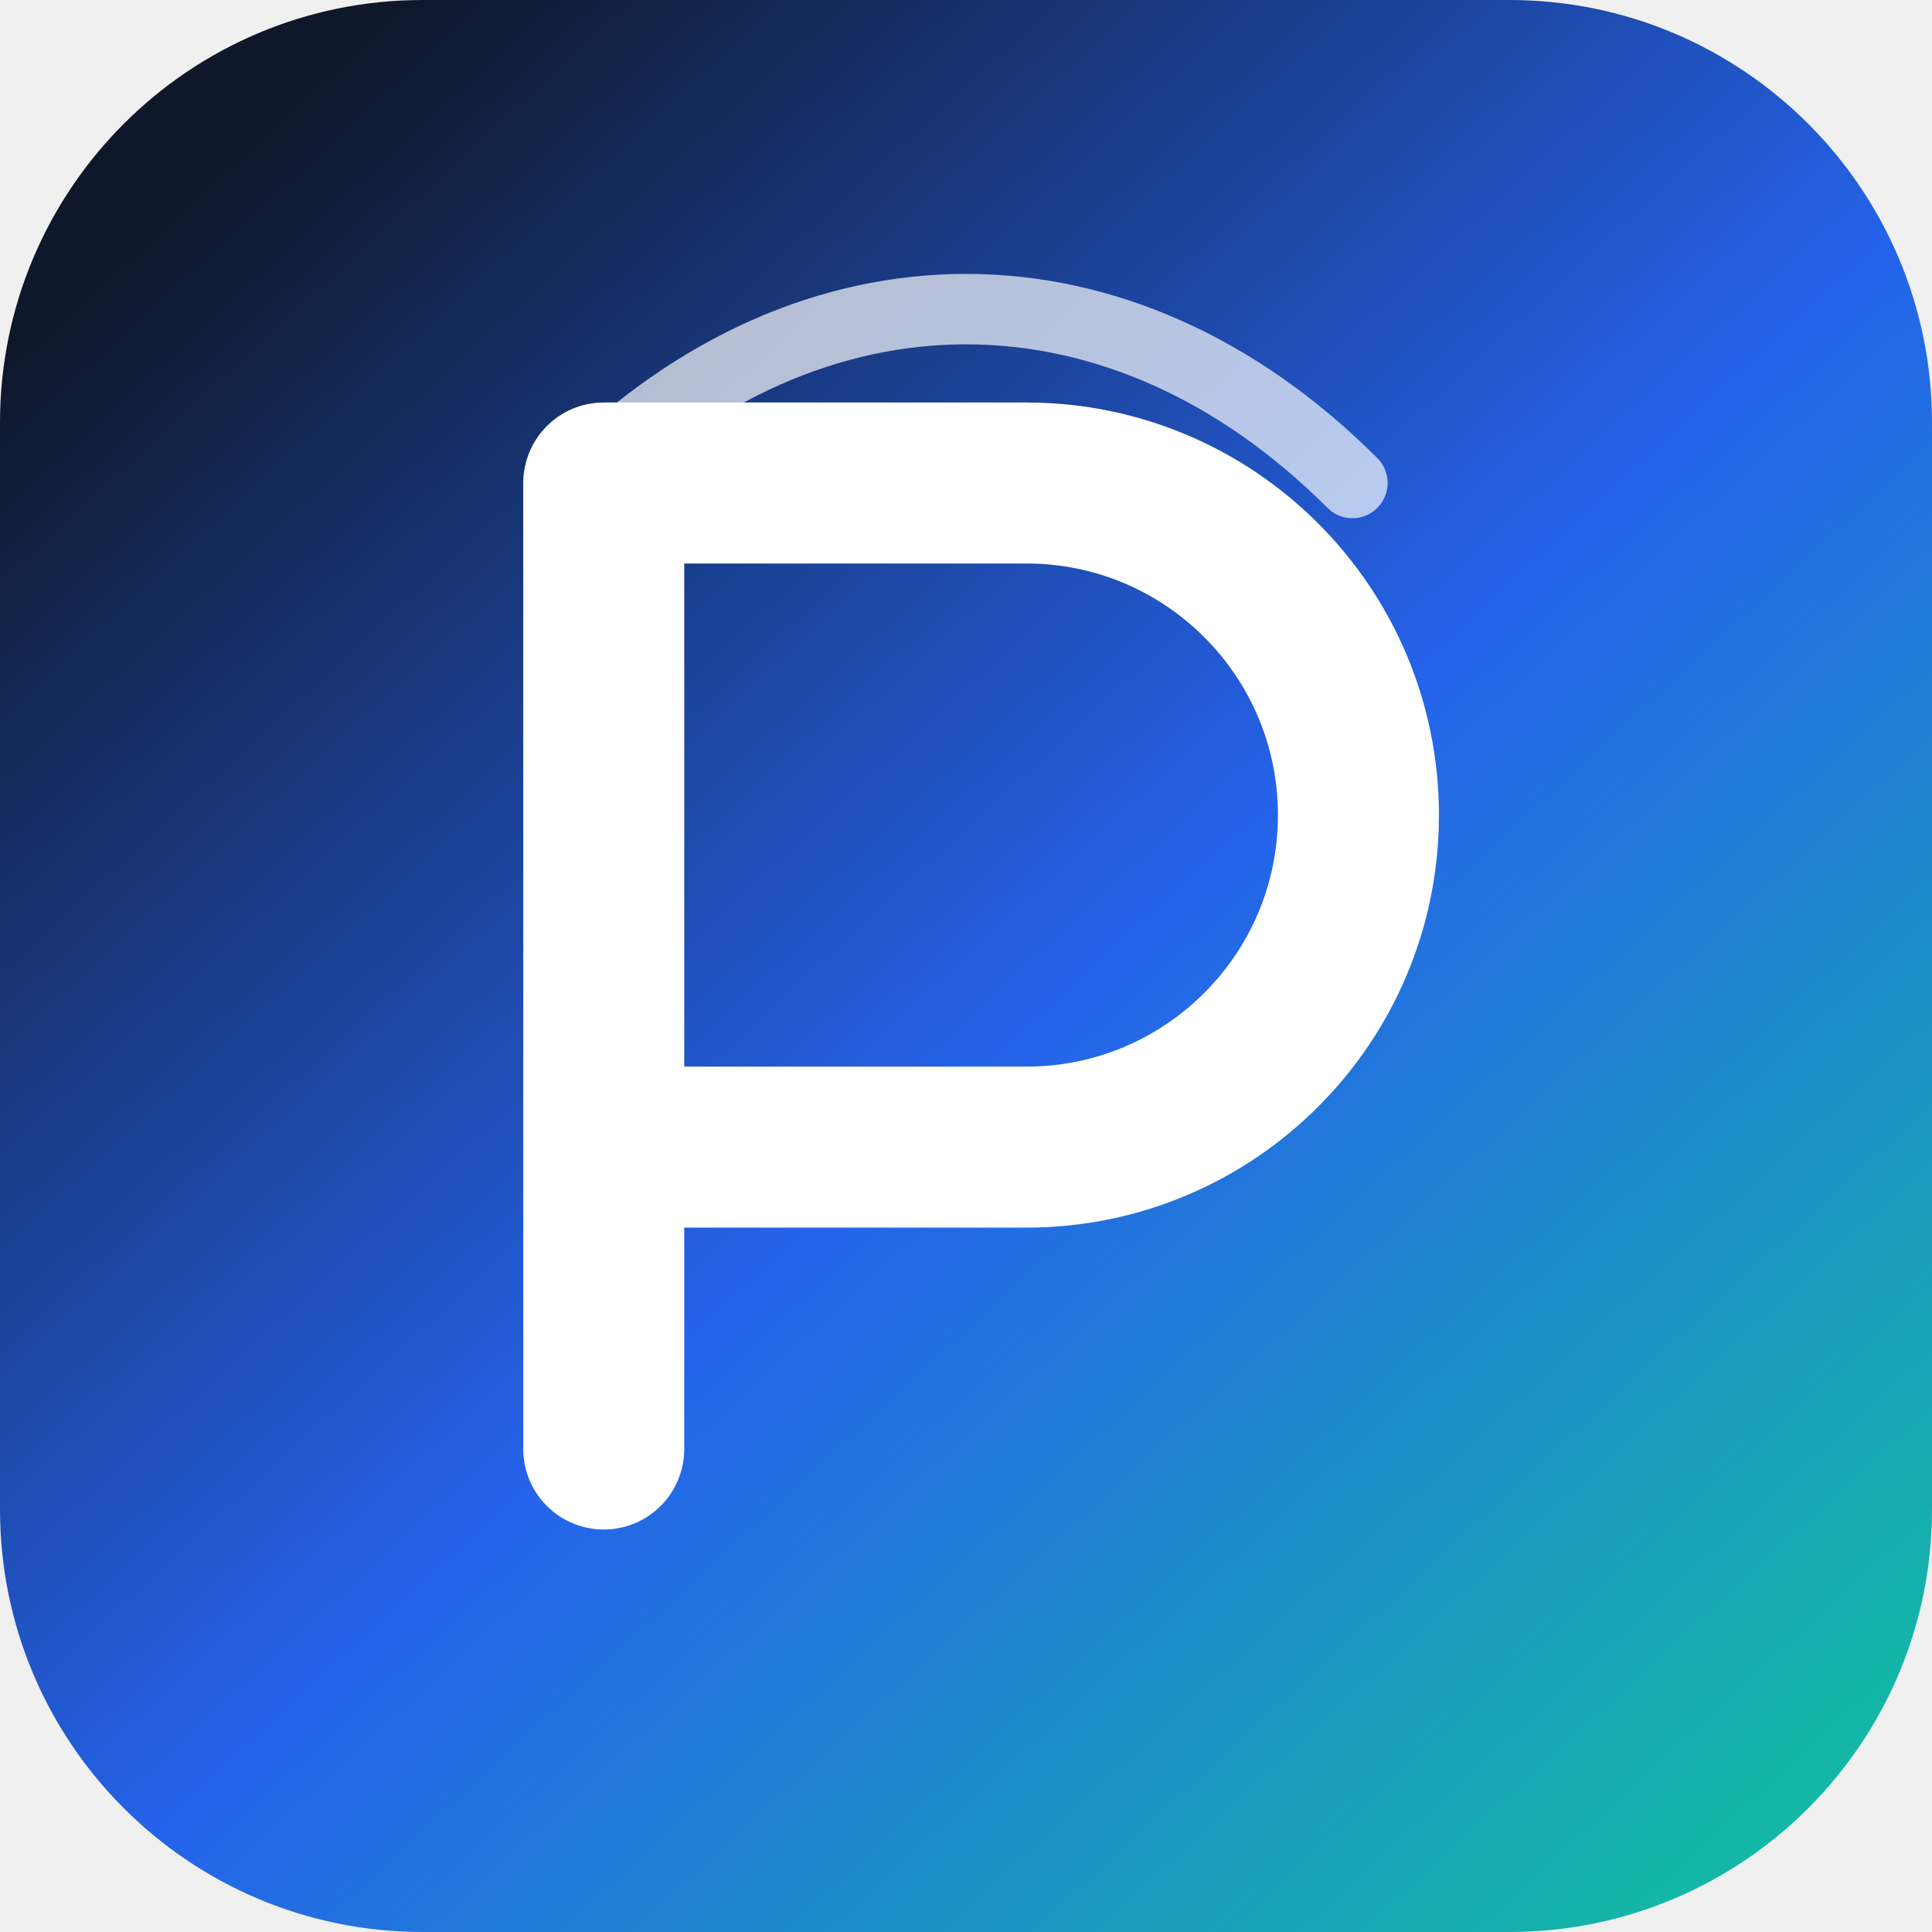
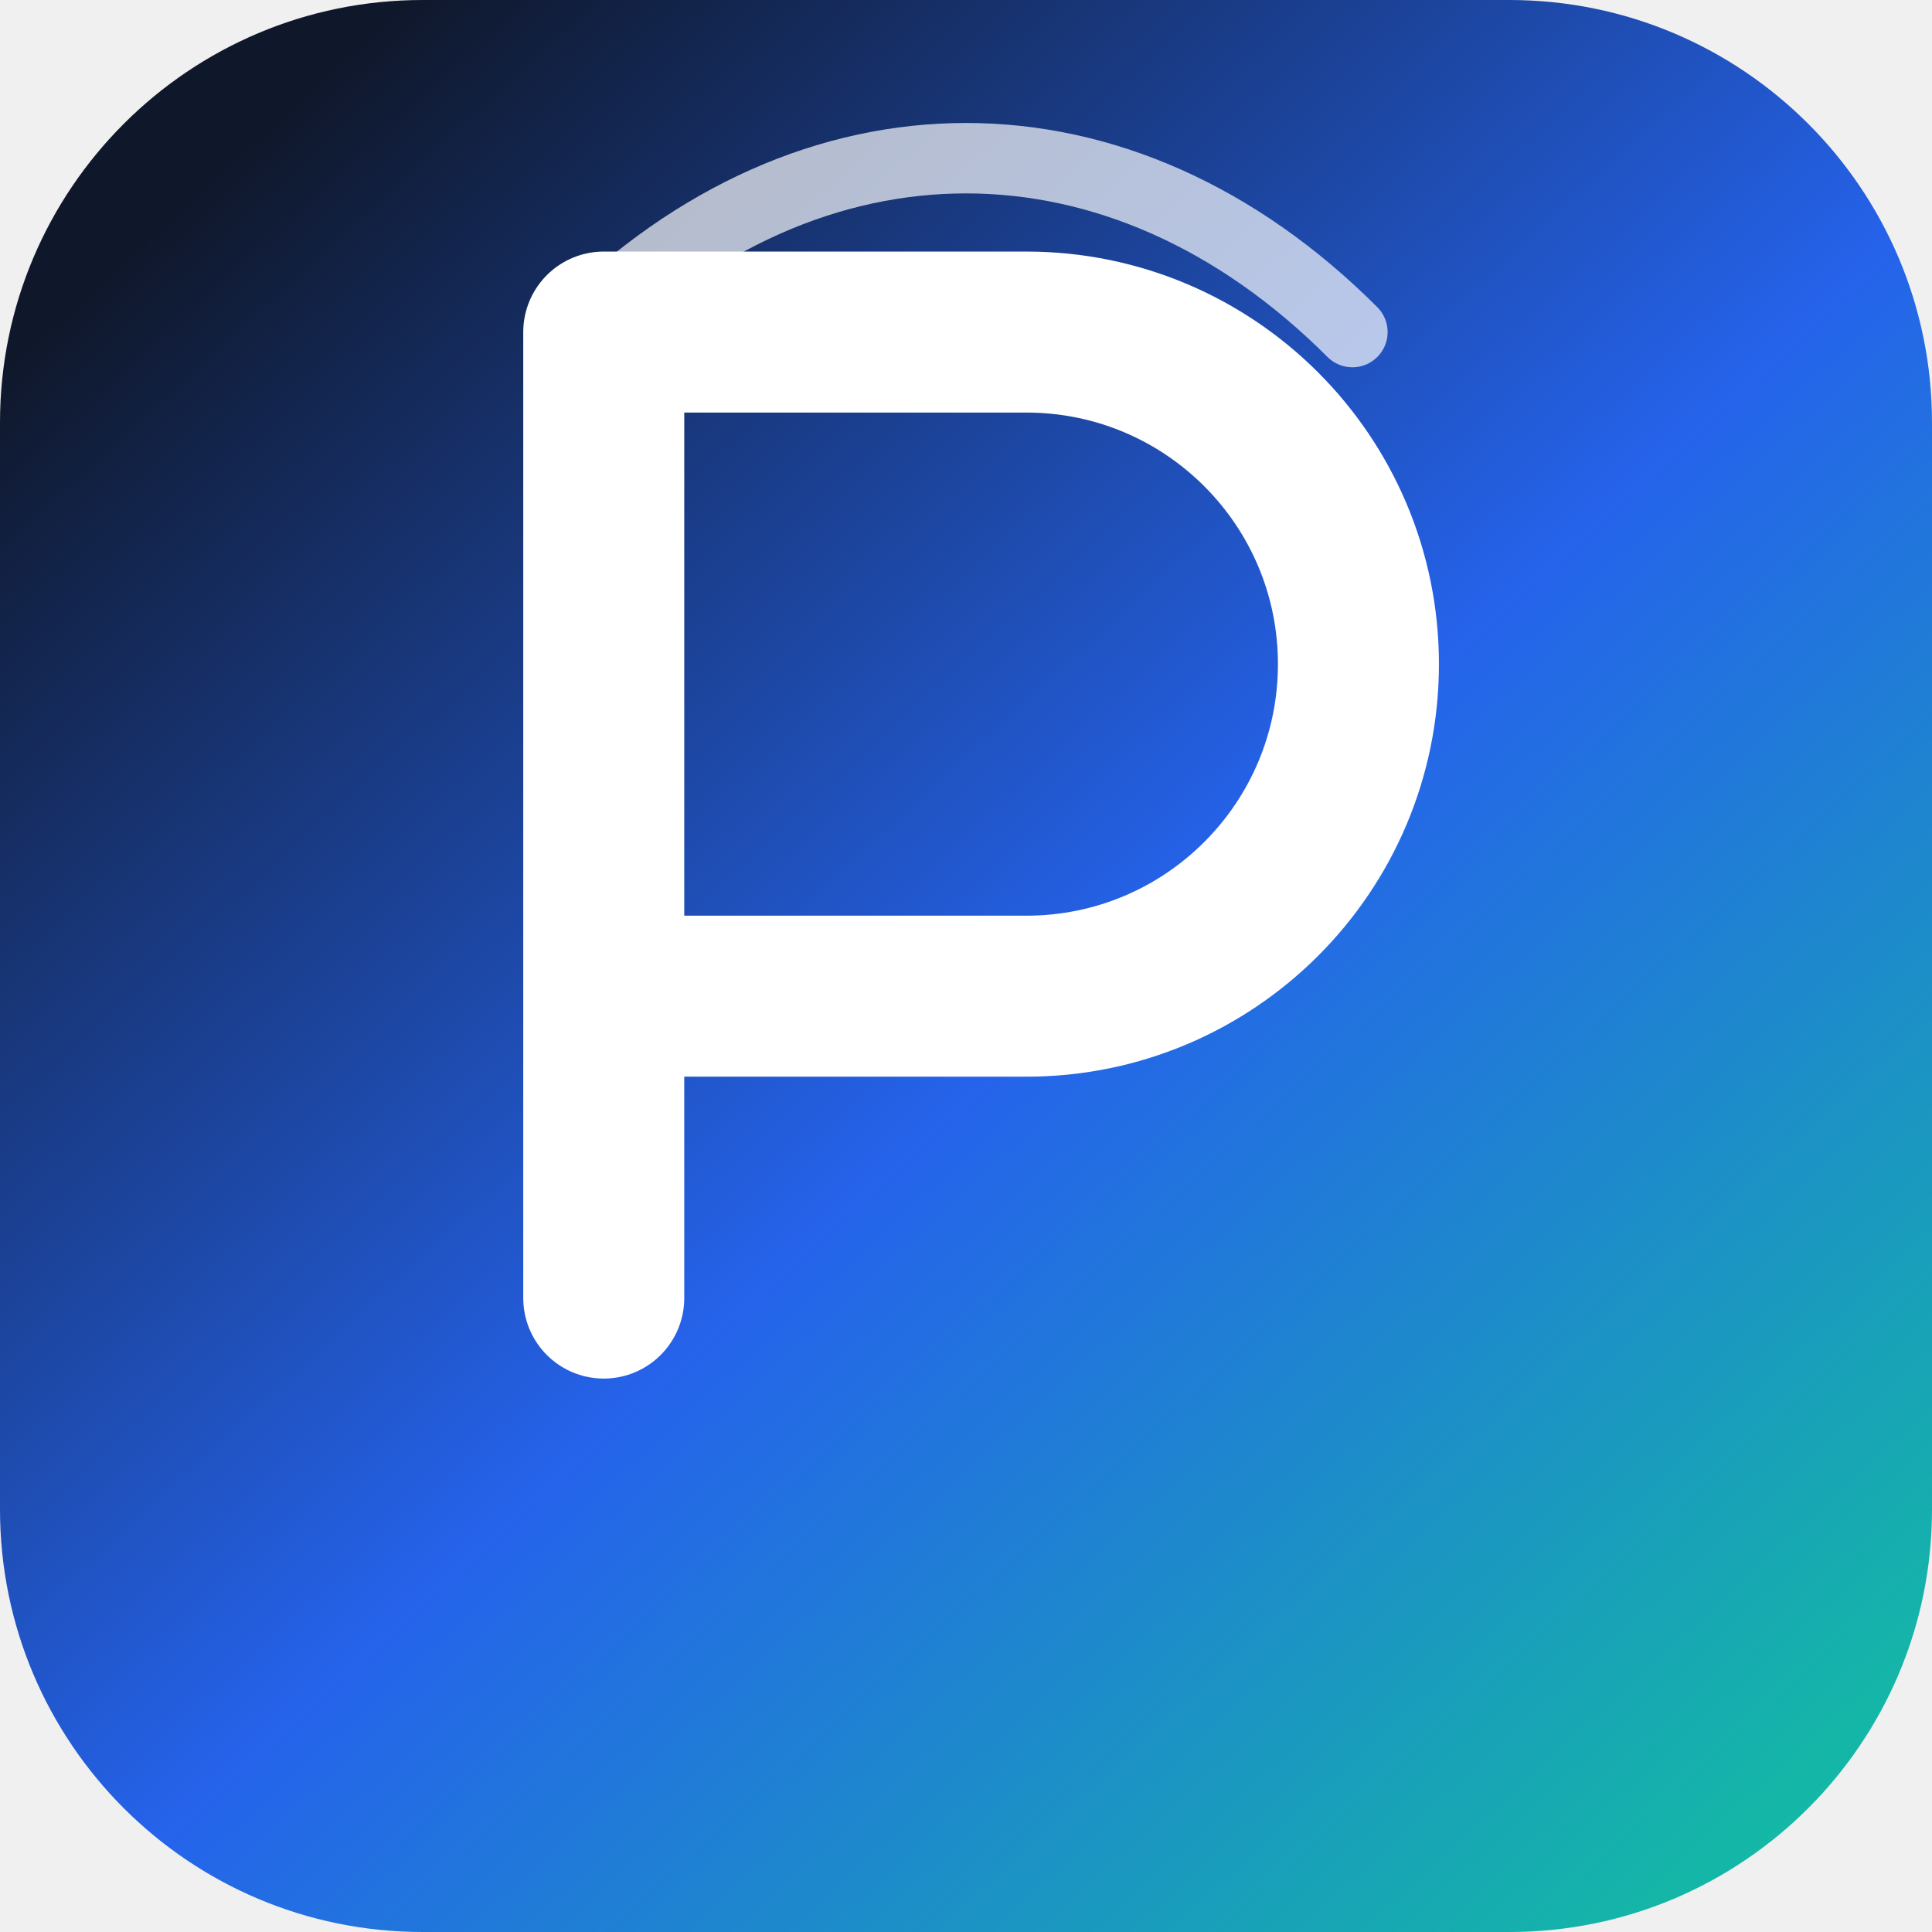
<svg xmlns="http://www.w3.org/2000/svg" width="192" height="192" viewBox="0 0 192 192" fill="none">
  <defs>
    <linearGradient id="g" x1="23.04" y1="15.36" x2="176.64" y2="182.4" gradientUnits="userSpaceOnUse">
      <stop stop-color="#0f172a" />
      <stop offset="0.52" stop-color="#2563eb" />
      <stop offset="1" stop-color="#14b8a6" />
    </linearGradient>
  </defs>
  <rect width="192" height="192" rx="42" fill="url(#g)" />
-   <path d="M60 144V48 H102 a33 33 0 0 1 0 66 H60" stroke="white" stroke-width="16" stroke-linecap="round" stroke-linejoin="round" />
-   <path d="M57.6 48C80.64 24.96 111.36 24.96 134.4 48" stroke="white" stroke-opacity="0.68" stroke-width="7" stroke-linecap="round" />
+   <path d="M60 129V33 H102 a33 33 0 0 1 0 66 H60" stroke="white" stroke-width="16" stroke-linecap="round" stroke-linejoin="round" />
+   <path d="M57.6 33C80.64 9.96 111.36 9.96 134.4 33" stroke="white" stroke-opacity="0.68" stroke-width="7" stroke-linecap="round" />
</svg>
